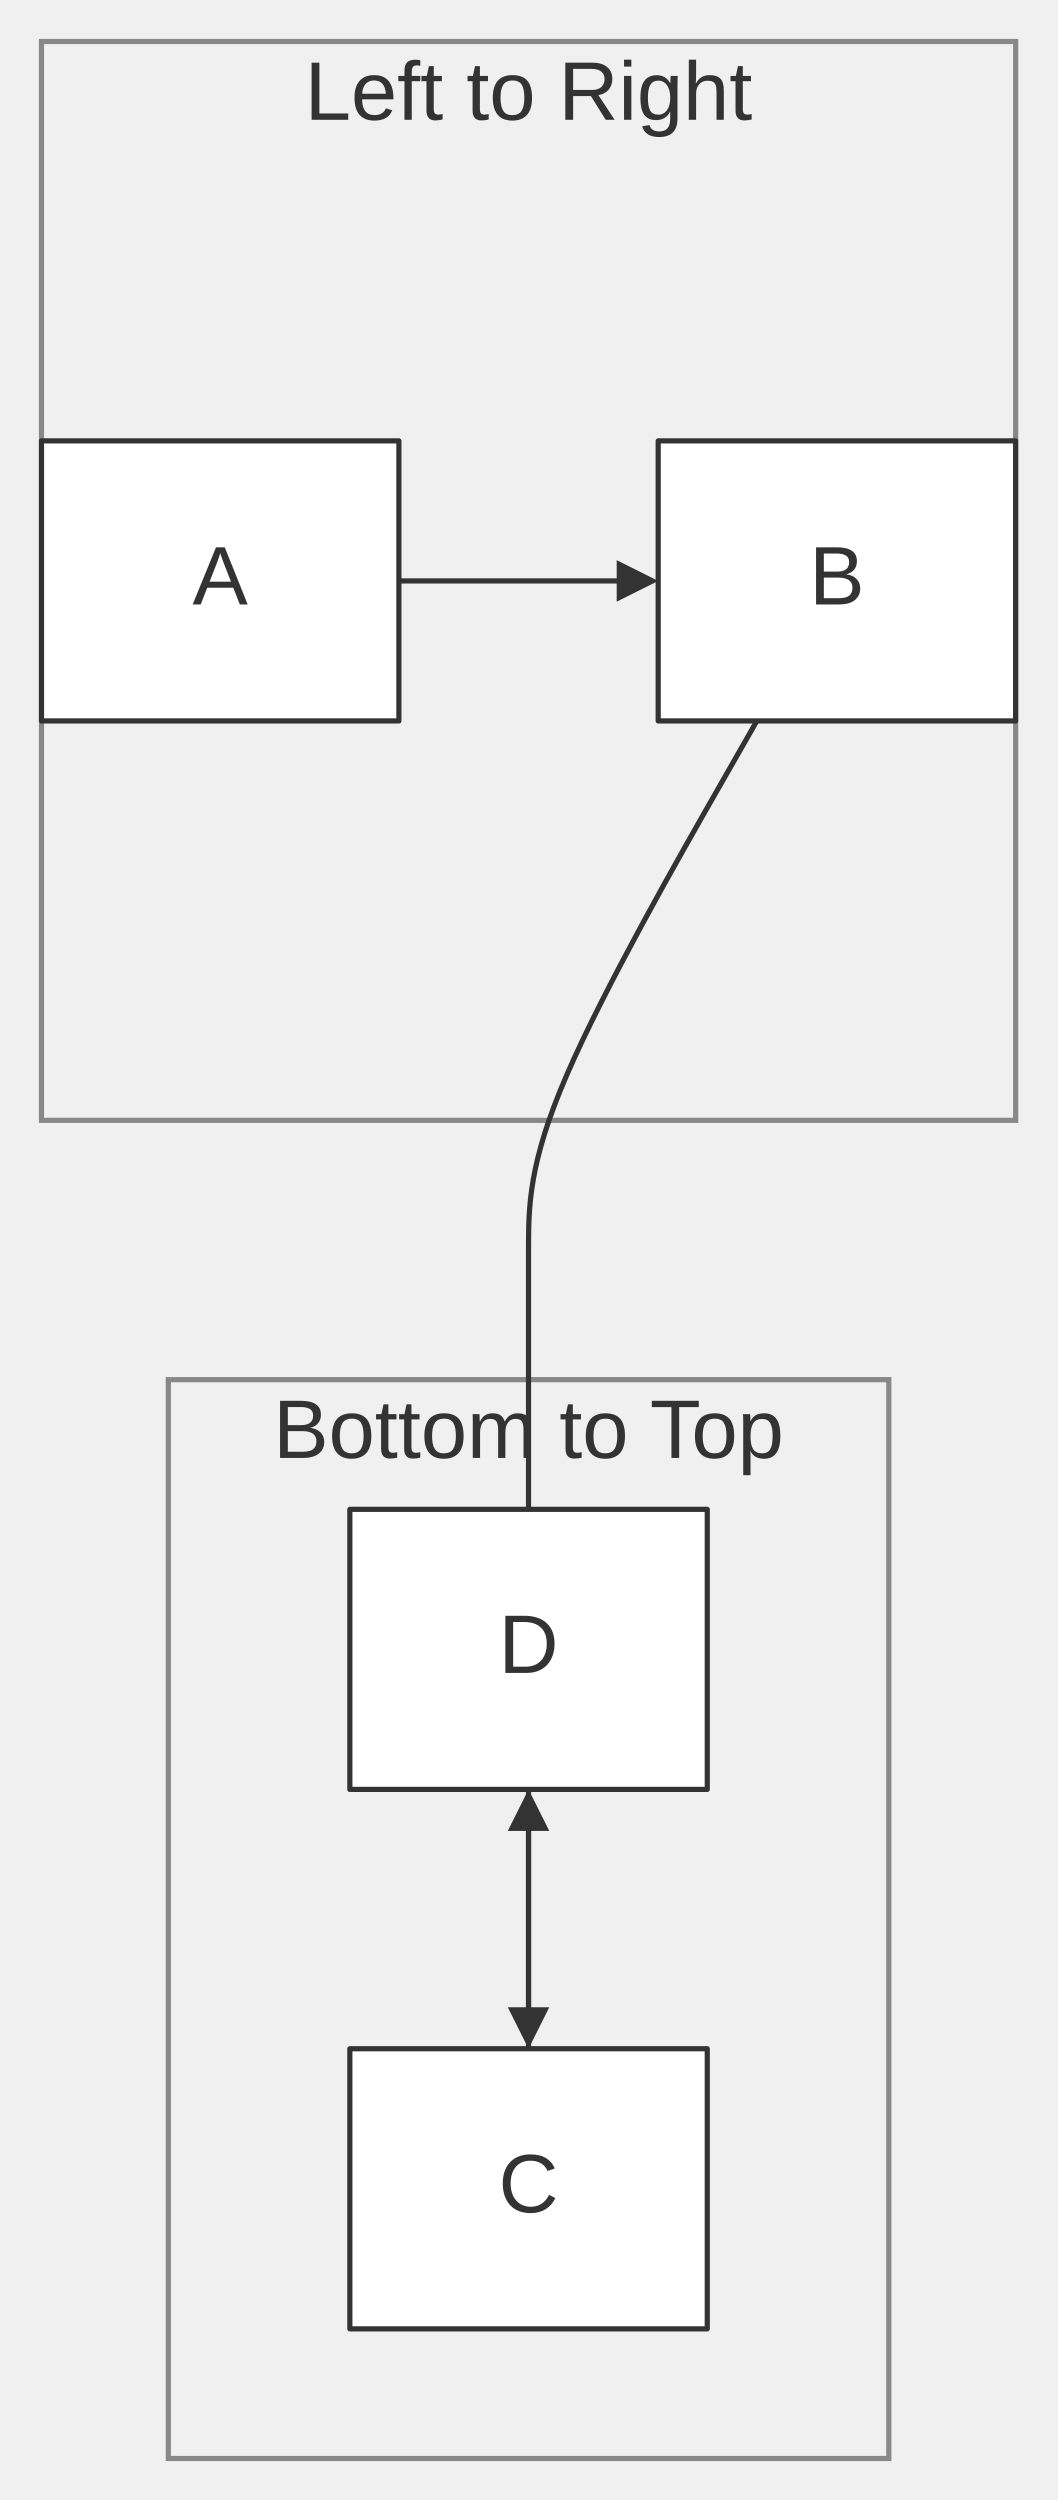
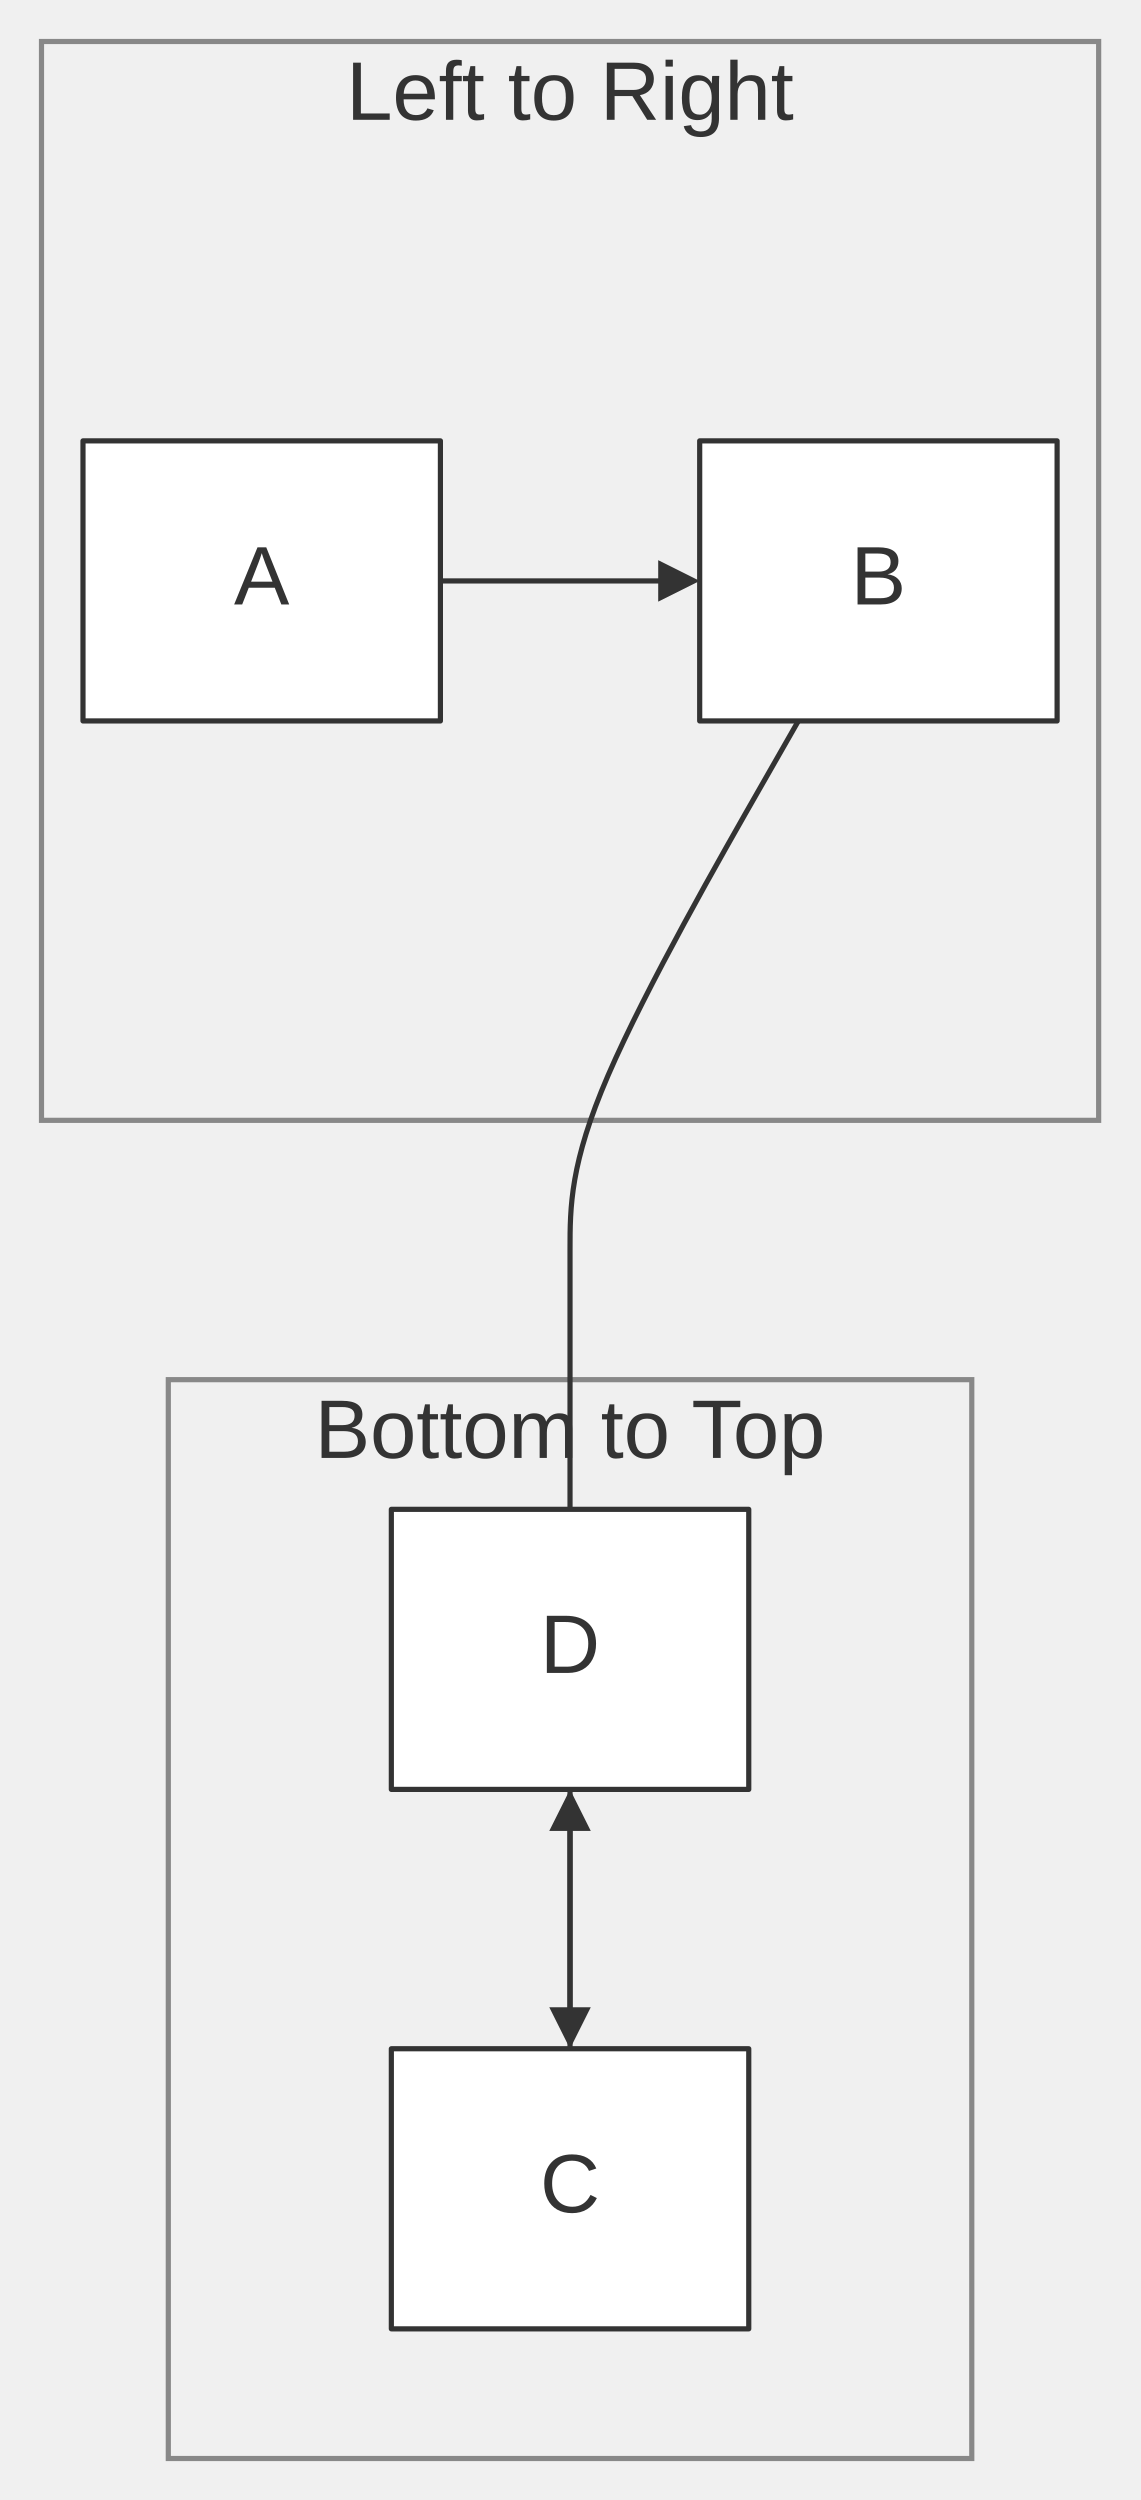
- <svg xmlns="http://www.w3.org/2000/svg" width="100%" viewBox="0 0 203.82 482.00" style="max-width: 203.82px; background-color: transparent;" font-family="&quot;trebuchet ms&quot;, verdana, arial, sans-serif" font-size="16.00">
+ <svg xmlns="http://www.w3.org/2000/svg" width="100%" viewBox="0 0 219.82 482.00" style="max-width: 219.82px; background-color: transparent;" font-family="&quot;trebuchet ms&quot;, verdana, arial, sans-serif" font-size="16.00">
  <defs>
    <marker id="arrowhead" viewBox="0 0 10.00 10.00" refX="5.00" refY="5.00" markerWidth="8.00" markerHeight="8.00" orient="auto-start-reverse" markerUnits="userSpaceOnUse">
      <path d="M 0 0 L 10.00 5.00 L 0 10.00 z" fill="#333" />
    </marker>
  </defs>
-   <g transform="translate(24.45,0.00)">
+   <g transform="translate(32.45,0.00)">
    <g class="clusters">
-       <rect class="subgraph" x="8.00" y="266.00" width="138.91" height="208.00" fill="none" stroke="#888" stroke-width="1.00" />
+       <rect class="subgraph" x="0.00" y="266.00" width="154.91" height="208.00" fill="none" stroke="#888" stroke-width="1.00" />
      <text x="77.45" y="270.00" text-anchor="middle" dominant-baseline="hanging" fill="#333">Bottom to Top</text>
-       <rect class="subgraph" x="-16.45" y="8.00" width="187.82" height="208.00" fill="none" stroke="#888" stroke-width="1.00" />
+       <rect class="subgraph" x="-24.45" y="8.00" width="203.82" height="208.00" fill="none" stroke="#888" stroke-width="1.00" />
      <text x="77.45" y="12.00" text-anchor="middle" dominant-baseline="hanging" fill="#333">Left to Right</text>
    </g>
    <g class="edgePaths">
      <path d="M52.45,112.00 L56.62,112.00 C60.79,112.00 69.12,112.00 76.79,112.00 C84.45,112.00 91.45,112.00 94.95,112.00 L98.45,112.00" stroke="#333" stroke-width="1.00" fill="none" stroke-linecap="round" stroke-linejoin="round" marker-end="url(#arrowhead)" />
      <path d="M77.45,395.00 L77.45,390.83 C77.45,386.67 77.45,378.33 77.45,370.67 C77.45,363.00 77.45,356.00 77.45,352.50 L77.45,349.00" stroke="#333" stroke-width="1.00" fill="none" stroke-linecap="round" stroke-linejoin="round" marker-end="url(#arrowhead)" />
      <path d="M121.47,139.00 L114.14,151.83 C106.80,164.67 92.13,190.33 84.79,207.33 C77.45,224.33 77.45,232.67 77.45,241.00 C77.45,249.33 77.45,257.67 77.45,282.67 C77.45,307.67 77.45,349.33 77.45,370.17 L77.45,391.00" stroke="#333" stroke-width="1.00" fill="none" stroke-linecap="round" stroke-linejoin="round" marker-end="url(#arrowhead)" />
    </g>
    <g class="edgeLabels">
    </g>
    <g class="nodes">
      <rect x="-16.45" y="85.00" width="68.91" height="54.00" fill="white" stroke="#333" stroke-width="1.00" stroke-linejoin="round" />
      <text x="18.00" y="112.00" text-anchor="middle" dominant-baseline="middle" fill="#333">A</text>
      <rect x="102.45" y="85.00" width="68.91" height="54.00" fill="white" stroke="#333" stroke-width="1.00" stroke-linejoin="round" />
      <text x="136.91" y="112.00" text-anchor="middle" dominant-baseline="middle" fill="#333">B</text>
      <rect x="43.00" y="395.00" width="68.91" height="54.00" fill="white" stroke="#333" stroke-width="1.00" stroke-linejoin="round" />
      <text x="77.45" y="422.00" text-anchor="middle" dominant-baseline="middle" fill="#333">C</text>
      <rect x="43.00" y="291.00" width="68.91" height="54.00" fill="white" stroke="#333" stroke-width="1.00" stroke-linejoin="round" />
      <text x="77.45" y="318.00" text-anchor="middle" dominant-baseline="middle" fill="#333">D</text>
    </g>
  </g>
</svg>
